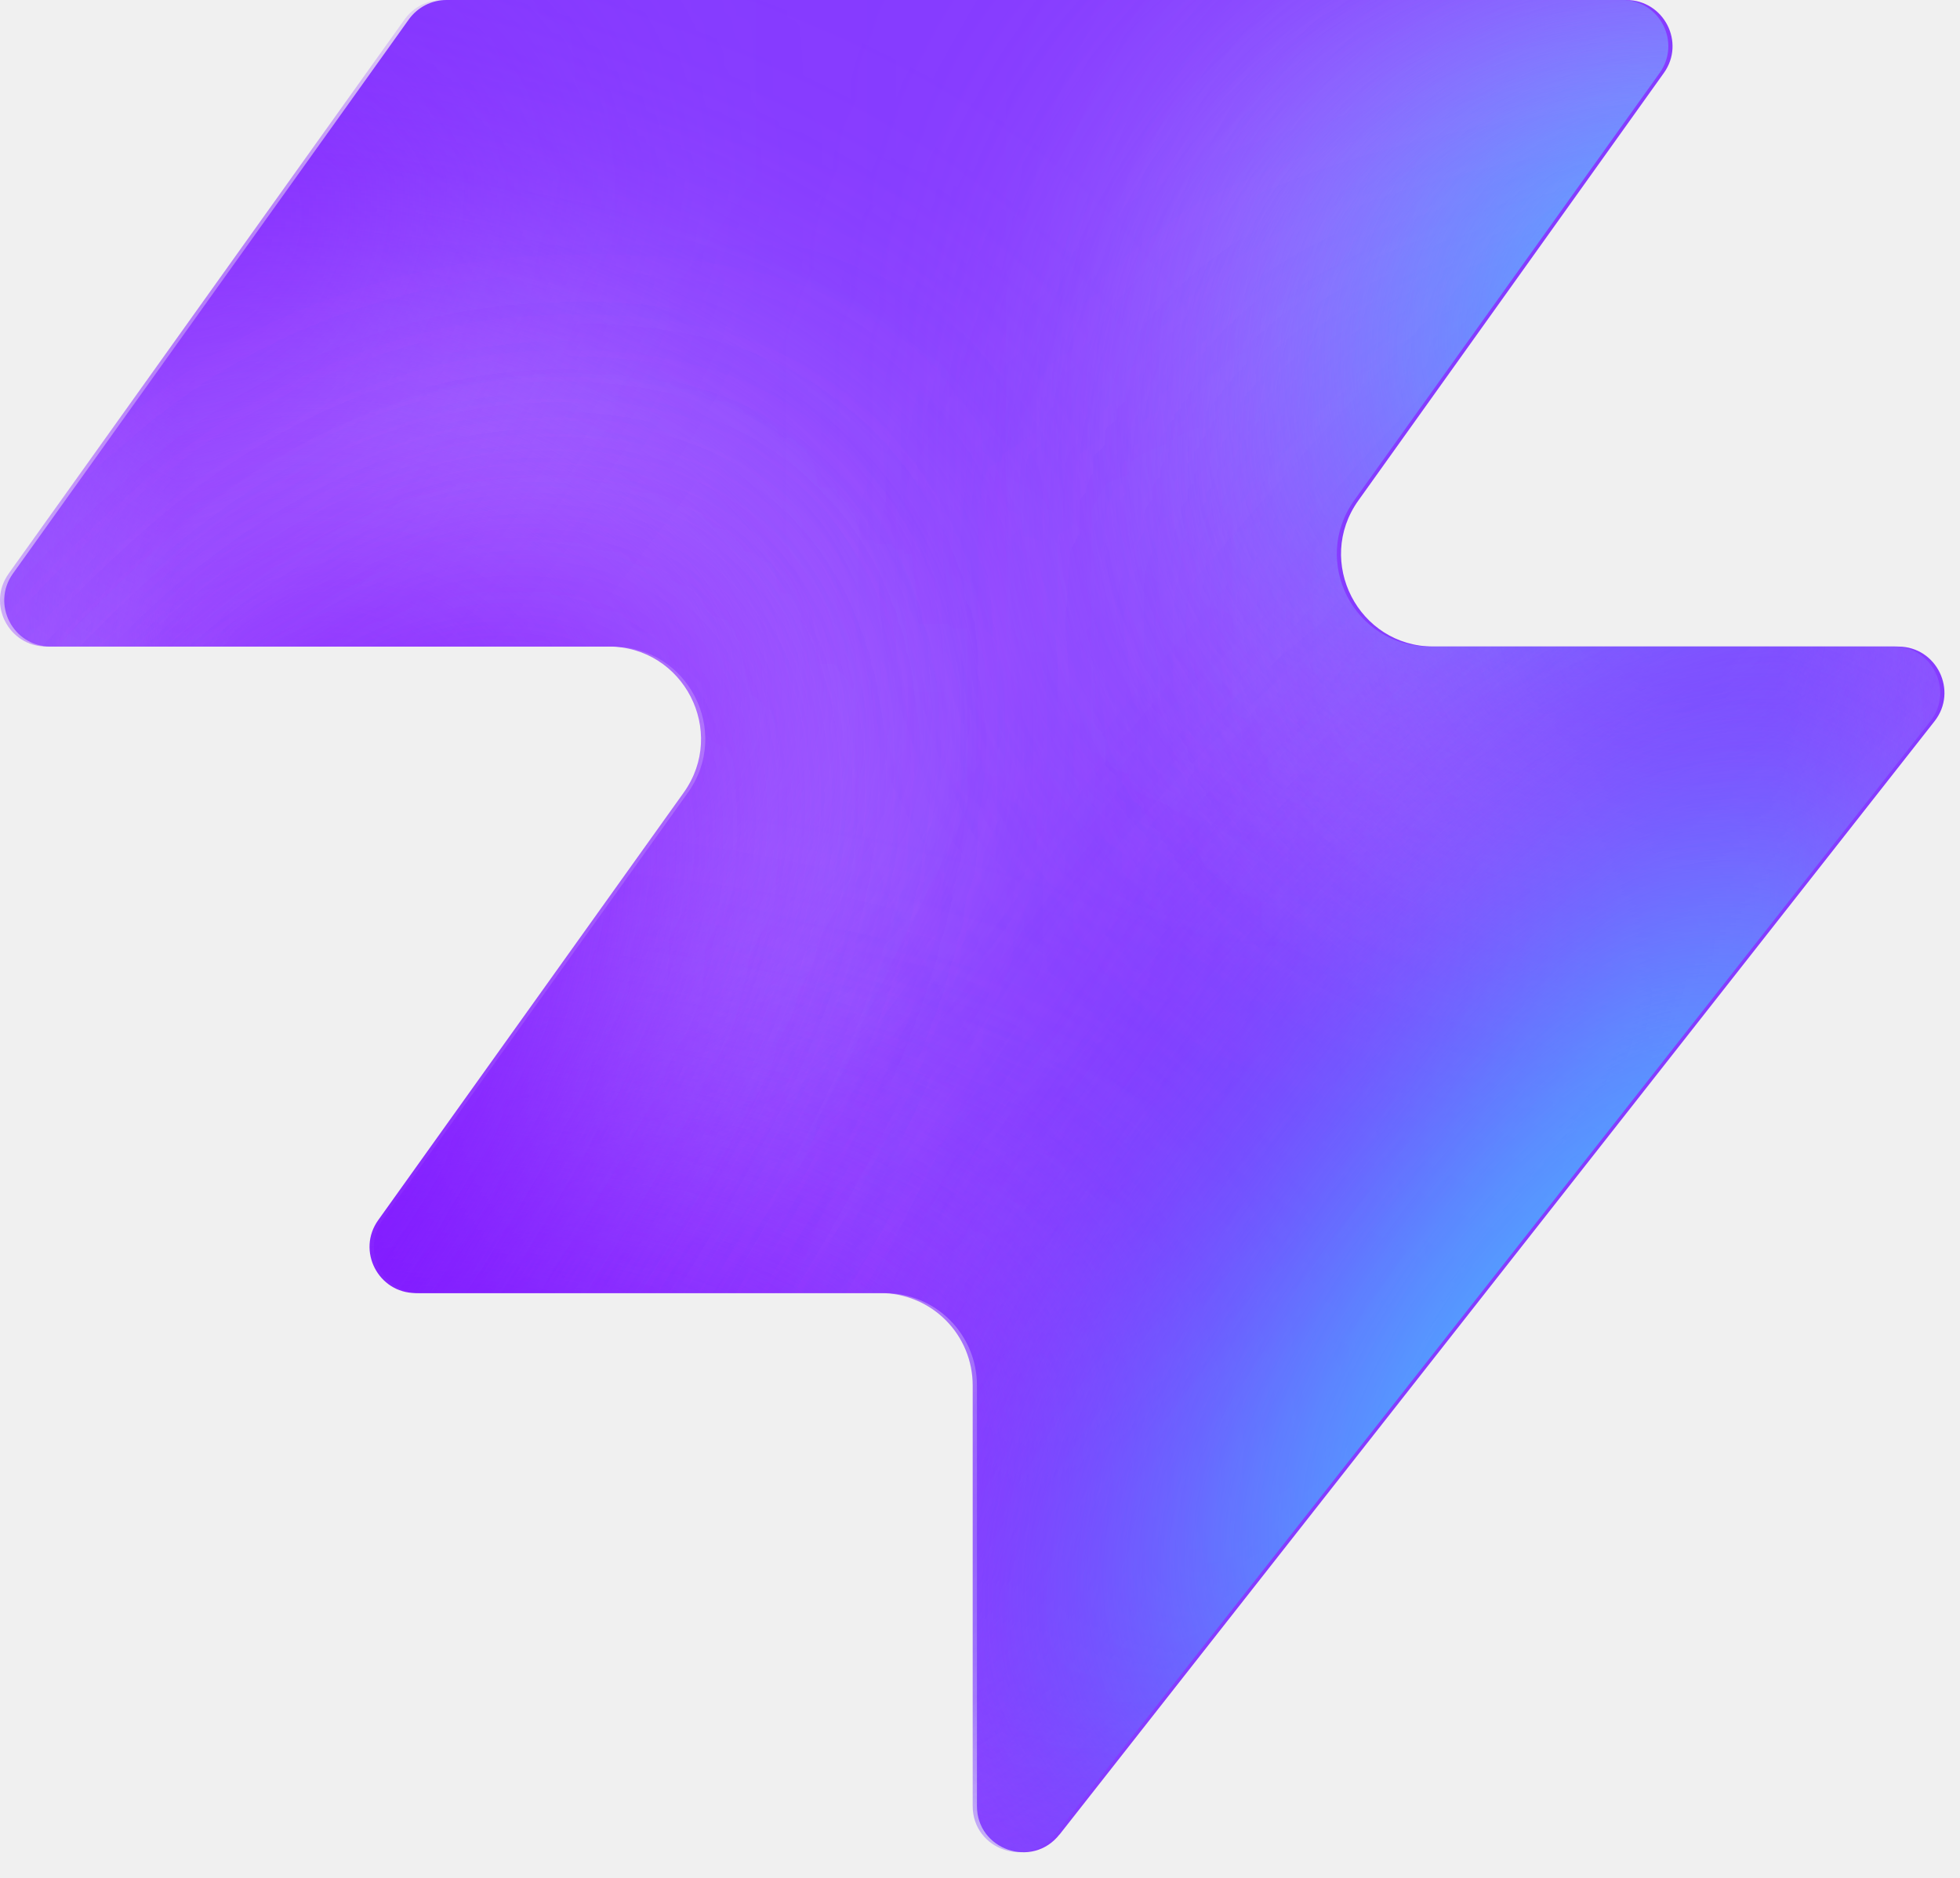
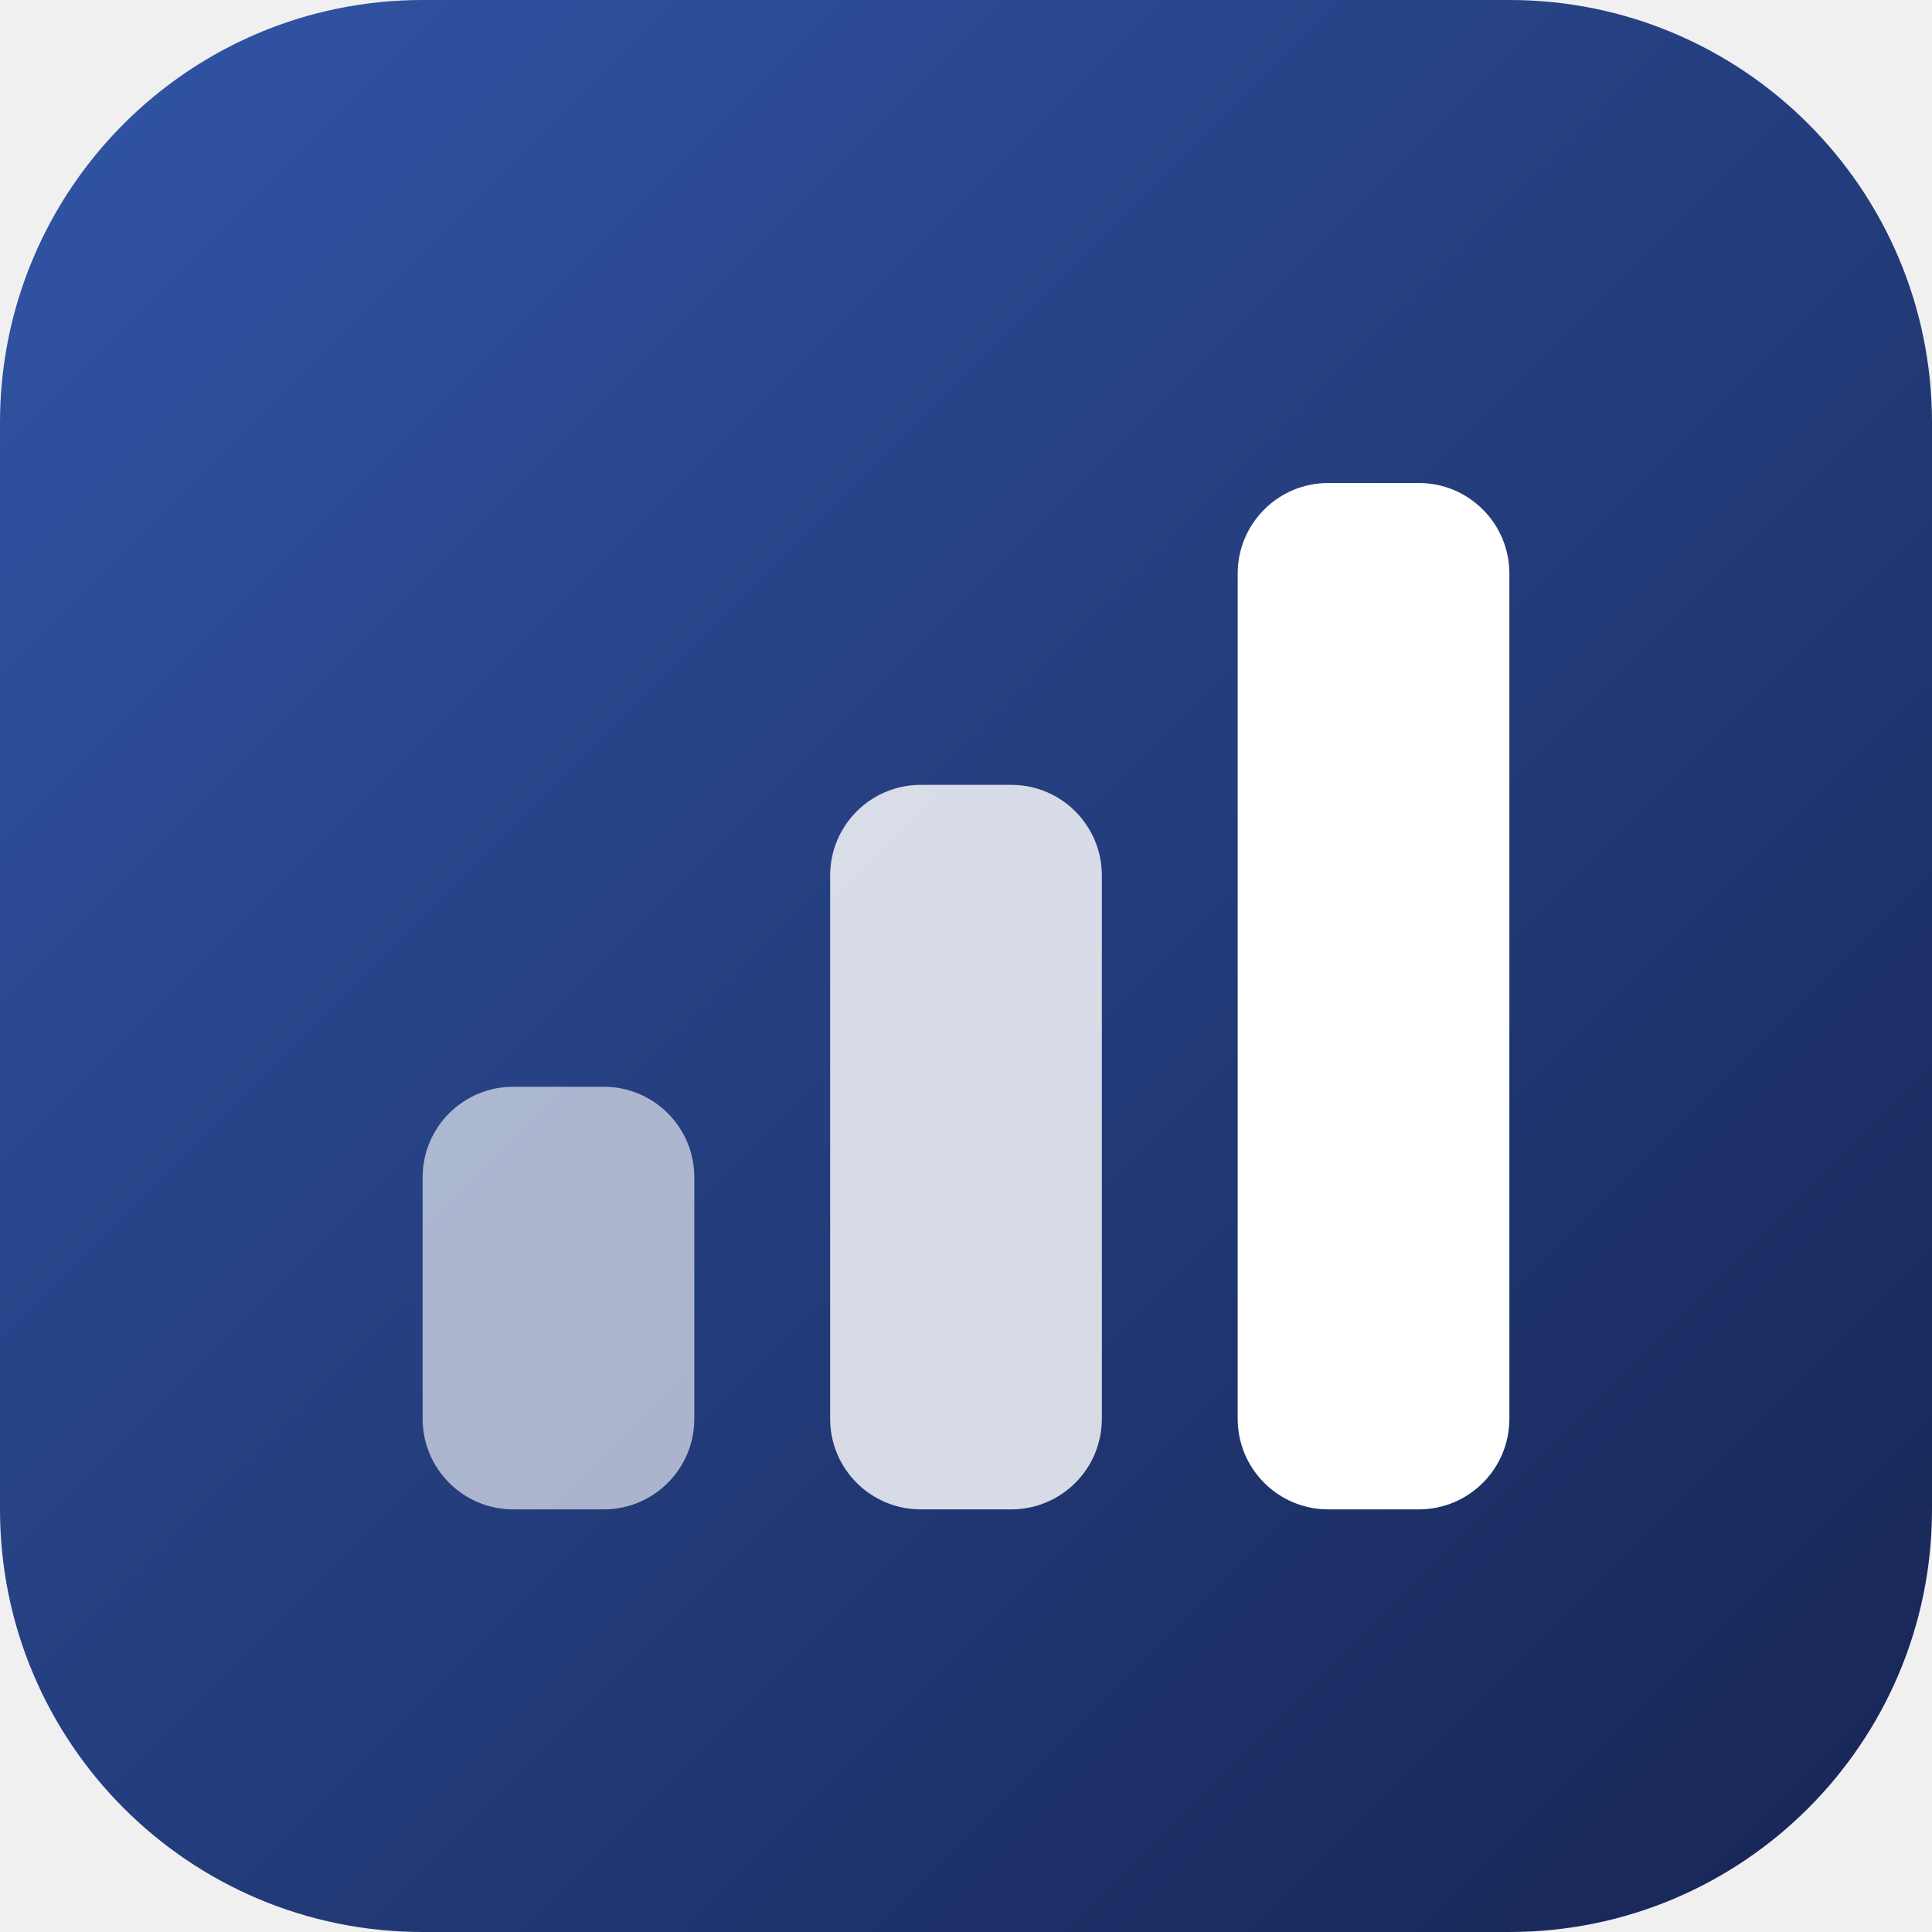
- <svg xmlns="http://www.w3.org/2000/svg" width="48" height="46" fill="none" viewBox="0 0 48 46">
-   <path fill="#863bff" d="M25.946 44.938c-.664.845-2.021.375-2.021-.698V33.937a2.26 2.26 0 0 0-2.262-2.262H10.287c-.92 0-1.456-1.04-.92-1.788l7.48-10.471c1.07-1.497 0-3.578-1.842-3.578H1.237c-.92 0-1.456-1.04-.92-1.788L10.013.474c.214-.297.556-.474.92-.474h28.894c.92 0 1.456 1.04.92 1.788l-7.48 10.471c-1.07 1.498 0 3.579 1.842 3.579h11.377c.943 0 1.473 1.088.89 1.83L25.947 44.94z" style="fill:#863bff;fill:color(display-p3 .525 .23 1);fill-opacity:1" />
-   <mask id="a" width="48" height="46" x="0" y="0" maskUnits="userSpaceOnUse" style="mask-type:alpha">
-     <path fill="#000" d="M25.842 44.938c-.664.844-2.021.375-2.021-.698V33.937a2.26 2.26 0 0 0-2.262-2.262H10.183c-.92 0-1.456-1.04-.92-1.788l7.48-10.471c1.07-1.498 0-3.579-1.842-3.579H1.133c-.92 0-1.456-1.04-.92-1.787L9.91.473c.214-.297.556-.474.92-.474h28.894c.92 0 1.456 1.04.92 1.788l-7.48 10.471c-1.07 1.498 0 3.578 1.842 3.578h11.377c.943 0 1.473 1.088.89 1.832L25.843 44.94z" style="fill:#000;fill-opacity:1" />
-   </mask>
-   <g mask="url(#a)">
-     <g filter="url(#b)">
-       <ellipse cx="5.508" cy="14.704" fill="#ede6ff" rx="5.508" ry="14.704" style="fill:#ede6ff;fill:color(display-p3 .927 .903 1);fill-opacity:1" transform="matrix(.00324 1 1 -.00324 -4.47 31.516)" />
-     </g>
-     <g filter="url(#c)">
-       <ellipse cx="10.399" cy="29.851" fill="#ede6ff" rx="10.399" ry="29.851" style="fill:#ede6ff;fill:color(display-p3 .927 .903 1);fill-opacity:1" transform="matrix(.00324 1 1 -.00324 -39.328 7.883)" />
-     </g>
-     <g filter="url(#d)">
-       <ellipse cx="5.508" cy="30.487" fill="#7e14ff" rx="5.508" ry="30.487" style="fill:#7e14ff;fill:color(display-p3 .492 .077 1);fill-opacity:1" transform="rotate(89.814 -25.913 -14.639)scale(1 -1)" />
-     </g>
-     <g filter="url(#e)">
-       <ellipse cx="5.508" cy="30.599" fill="#7e14ff" rx="5.508" ry="30.599" style="fill:#7e14ff;fill:color(display-p3 .492 .077 1);fill-opacity:1" transform="rotate(89.814 -32.644 -3.334)scale(1 -1)" />
-     </g>
-     <g filter="url(#f)">
-       <ellipse cx="5.508" cy="30.599" fill="#7e14ff" rx="5.508" ry="30.599" style="fill:#7e14ff;fill:color(display-p3 .492 .077 1);fill-opacity:1" transform="matrix(.00324 1 1 -.00324 -34.34 30.47)" />
-     </g>
-     <g filter="url(#g)">
-       <ellipse cx="14.072" cy="22.078" fill="#ede6ff" rx="14.072" ry="22.078" style="fill:#ede6ff;fill:color(display-p3 .927 .903 1);fill-opacity:1" transform="rotate(93.35 24.506 48.493)scale(-1 1)" />
-     </g>
-     <g filter="url(#h)">
-       <ellipse cx="3.47" cy="21.501" fill="#7e14ff" rx="3.47" ry="21.501" style="fill:#7e14ff;fill:color(display-p3 .492 .077 1);fill-opacity:1" transform="rotate(89.009 28.708 47.59)scale(-1 1)" />
-     </g>
-     <g filter="url(#i)">
-       <ellipse cx="3.47" cy="21.501" fill="#7e14ff" rx="3.47" ry="21.501" style="fill:#7e14ff;fill:color(display-p3 .492 .077 1);fill-opacity:1" transform="rotate(89.009 28.708 47.59)scale(-1 1)" />
-     </g>
-     <g filter="url(#j)">
-       <ellipse cx=".387" cy="8.972" fill="#7e14ff" rx="4.407" ry="29.108" style="fill:#7e14ff;fill:color(display-p3 .492 .077 1);fill-opacity:1" transform="rotate(39.51 .387 8.972)" />
-     </g>
-     <g filter="url(#k)">
-       <ellipse cx="47.523" cy="-6.092" fill="#7e14ff" rx="4.407" ry="29.108" style="fill:#7e14ff;fill:color(display-p3 .492 .077 1);fill-opacity:1" transform="rotate(37.892 47.523 -6.092)" />
-     </g>
-     <g filter="url(#l)">
-       <ellipse cx="41.412" cy="6.333" fill="#47bfff" rx="5.971" ry="9.665" style="fill:#47bfff;fill:color(display-p3 .28 .748 1);fill-opacity:1" transform="rotate(37.892 41.412 6.333)" />
-     </g>
-     <g filter="url(#m)">
-       <ellipse cx="-1.879" cy="38.332" fill="#7e14ff" rx="4.407" ry="29.108" style="fill:#7e14ff;fill:color(display-p3 .492 .077 1);fill-opacity:1" transform="rotate(37.892 -1.88 38.332)" />
-     </g>
-     <g filter="url(#n)">
-       <ellipse cx="-1.879" cy="38.332" fill="#7e14ff" rx="4.407" ry="29.108" style="fill:#7e14ff;fill:color(display-p3 .492 .077 1);fill-opacity:1" transform="rotate(37.892 -1.88 38.332)" />
-     </g>
-     <g filter="url(#o)">
-       <ellipse cx="35.651" cy="29.907" fill="#7e14ff" rx="4.407" ry="29.108" style="fill:#7e14ff;fill:color(display-p3 .492 .077 1);fill-opacity:1" transform="rotate(37.892 35.651 29.907)" />
-     </g>
-     <g filter="url(#p)">
-       <ellipse cx="38.418" cy="32.4" fill="#47bfff" rx="5.971" ry="15.297" style="fill:#47bfff;fill:color(display-p3 .28 .748 1);fill-opacity:1" transform="rotate(37.892 38.418 32.4)" />
-     </g>
+ <svg xmlns="http://www.w3.org/2000/svg" viewBox="0 0 32 32" role="img" aria-label="Team Progress Tracker">
+   <defs>
+     <linearGradient id="badge" x1="0" y1="0" x2="32" y2="32" gradientUnits="userSpaceOnUse">
+       <stop offset="0" stop-color="#3155a6" />
+       <stop offset="1" stop-color="#172554" />
+     </linearGradient>
+   </defs>
+   <rect width="32" height="32" rx="7" fill="url(#badge)" />
+   <g fill="#ffffff">
+     <rect x="7" y="18" width="4.5" height="7" rx="1.5" opacity="0.62" />
+     <rect x="13.75" y="13" width="4.5" height="12" rx="1.5" opacity="0.82" />
+     <rect x="20.5" y="8" width="4.5" height="17" rx="1.5" />
  </g>
-   <defs>
-     <filter id="b" width="60.045" height="41.654" x="-19.77" y="16.149" color-interpolation-filters="sRGB" filterUnits="userSpaceOnUse">
-       <feFlood flood-opacity="0" result="BackgroundImageFix" />
-       <feBlend in="SourceGraphic" in2="BackgroundImageFix" result="shape" />
-       <feGaussianBlur result="effect1_foregroundBlur_2002_17158" stdDeviation="7.659" />
-     </filter>
-     <filter id="c" width="90.34" height="51.437" x="-54.613" y="-7.533" color-interpolation-filters="sRGB" filterUnits="userSpaceOnUse">
-       <feFlood flood-opacity="0" result="BackgroundImageFix" />
-       <feBlend in="SourceGraphic" in2="BackgroundImageFix" result="shape" />
-       <feGaussianBlur result="effect1_foregroundBlur_2002_17158" stdDeviation="7.659" />
-     </filter>
-     <filter id="d" width="79.355" height="29.4" x="-49.64" y="2.03" color-interpolation-filters="sRGB" filterUnits="userSpaceOnUse">
-       <feFlood flood-opacity="0" result="BackgroundImageFix" />
-       <feBlend in="SourceGraphic" in2="BackgroundImageFix" result="shape" />
-       <feGaussianBlur result="effect1_foregroundBlur_2002_17158" stdDeviation="4.596" />
-     </filter>
-     <filter id="e" width="79.579" height="29.4" x="-45.045" y="20.029" color-interpolation-filters="sRGB" filterUnits="userSpaceOnUse">
-       <feFlood flood-opacity="0" result="BackgroundImageFix" />
-       <feBlend in="SourceGraphic" in2="BackgroundImageFix" result="shape" />
-       <feGaussianBlur result="effect1_foregroundBlur_2002_17158" stdDeviation="4.596" />
-     </filter>
-     <filter id="f" width="79.579" height="29.4" x="-43.513" y="21.178" color-interpolation-filters="sRGB" filterUnits="userSpaceOnUse">
-       <feFlood flood-opacity="0" result="BackgroundImageFix" />
-       <feBlend in="SourceGraphic" in2="BackgroundImageFix" result="shape" />
-       <feGaussianBlur result="effect1_foregroundBlur_2002_17158" stdDeviation="4.596" />
-     </filter>
-     <filter id="g" width="74.749" height="58.852" x="15.756" y="-17.901" color-interpolation-filters="sRGB" filterUnits="userSpaceOnUse">
-       <feFlood flood-opacity="0" result="BackgroundImageFix" />
-       <feBlend in="SourceGraphic" in2="BackgroundImageFix" result="shape" />
-       <feGaussianBlur result="effect1_foregroundBlur_2002_17158" stdDeviation="7.659" />
-     </filter>
-     <filter id="h" width="61.377" height="25.362" x="23.548" y="2.284" color-interpolation-filters="sRGB" filterUnits="userSpaceOnUse">
-       <feFlood flood-opacity="0" result="BackgroundImageFix" />
-       <feBlend in="SourceGraphic" in2="BackgroundImageFix" result="shape" />
-       <feGaussianBlur result="effect1_foregroundBlur_2002_17158" stdDeviation="4.596" />
-     </filter>
-     <filter id="i" width="61.377" height="25.362" x="23.548" y="2.284" color-interpolation-filters="sRGB" filterUnits="userSpaceOnUse">
-       <feFlood flood-opacity="0" result="BackgroundImageFix" />
-       <feBlend in="SourceGraphic" in2="BackgroundImageFix" result="shape" />
-       <feGaussianBlur result="effect1_foregroundBlur_2002_17158" stdDeviation="4.596" />
-     </filter>
-     <filter id="j" width="56.045" height="63.649" x="-27.636" y="-22.853" color-interpolation-filters="sRGB" filterUnits="userSpaceOnUse">
-       <feFlood flood-opacity="0" result="BackgroundImageFix" />
-       <feBlend in="SourceGraphic" in2="BackgroundImageFix" result="shape" />
-       <feGaussianBlur result="effect1_foregroundBlur_2002_17158" stdDeviation="4.596" />
-     </filter>
-     <filter id="k" width="54.814" height="64.646" x="20.116" y="-38.415" color-interpolation-filters="sRGB" filterUnits="userSpaceOnUse">
-       <feFlood flood-opacity="0" result="BackgroundImageFix" />
-       <feBlend in="SourceGraphic" in2="BackgroundImageFix" result="shape" />
-       <feGaussianBlur result="effect1_foregroundBlur_2002_17158" stdDeviation="4.596" />
-     </filter>
-     <filter id="l" width="33.541" height="35.313" x="24.641" y="-11.323" color-interpolation-filters="sRGB" filterUnits="userSpaceOnUse">
-       <feFlood flood-opacity="0" result="BackgroundImageFix" />
-       <feBlend in="SourceGraphic" in2="BackgroundImageFix" result="shape" />
-       <feGaussianBlur result="effect1_foregroundBlur_2002_17158" stdDeviation="4.596" />
-     </filter>
-     <filter id="m" width="54.814" height="64.646" x="-29.286" y="6.009" color-interpolation-filters="sRGB" filterUnits="userSpaceOnUse">
-       <feFlood flood-opacity="0" result="BackgroundImageFix" />
-       <feBlend in="SourceGraphic" in2="BackgroundImageFix" result="shape" />
-       <feGaussianBlur result="effect1_foregroundBlur_2002_17158" stdDeviation="4.596" />
-     </filter>
-     <filter id="n" width="54.814" height="64.646" x="-29.286" y="6.009" color-interpolation-filters="sRGB" filterUnits="userSpaceOnUse">
-       <feFlood flood-opacity="0" result="BackgroundImageFix" />
-       <feBlend in="SourceGraphic" in2="BackgroundImageFix" result="shape" />
-       <feGaussianBlur result="effect1_foregroundBlur_2002_17158" stdDeviation="4.596" />
-     </filter>
-     <filter id="o" width="54.814" height="64.646" x="8.244" y="-2.416" color-interpolation-filters="sRGB" filterUnits="userSpaceOnUse">
-       <feFlood flood-opacity="0" result="BackgroundImageFix" />
-       <feBlend in="SourceGraphic" in2="BackgroundImageFix" result="shape" />
-       <feGaussianBlur result="effect1_foregroundBlur_2002_17158" stdDeviation="4.596" />
-     </filter>
-     <filter id="p" width="39.409" height="43.623" x="18.713" y="10.588" color-interpolation-filters="sRGB" filterUnits="userSpaceOnUse">
-       <feFlood flood-opacity="0" result="BackgroundImageFix" />
-       <feBlend in="SourceGraphic" in2="BackgroundImageFix" result="shape" />
-       <feGaussianBlur result="effect1_foregroundBlur_2002_17158" stdDeviation="4.596" />
-     </filter>
-   </defs>
</svg>
